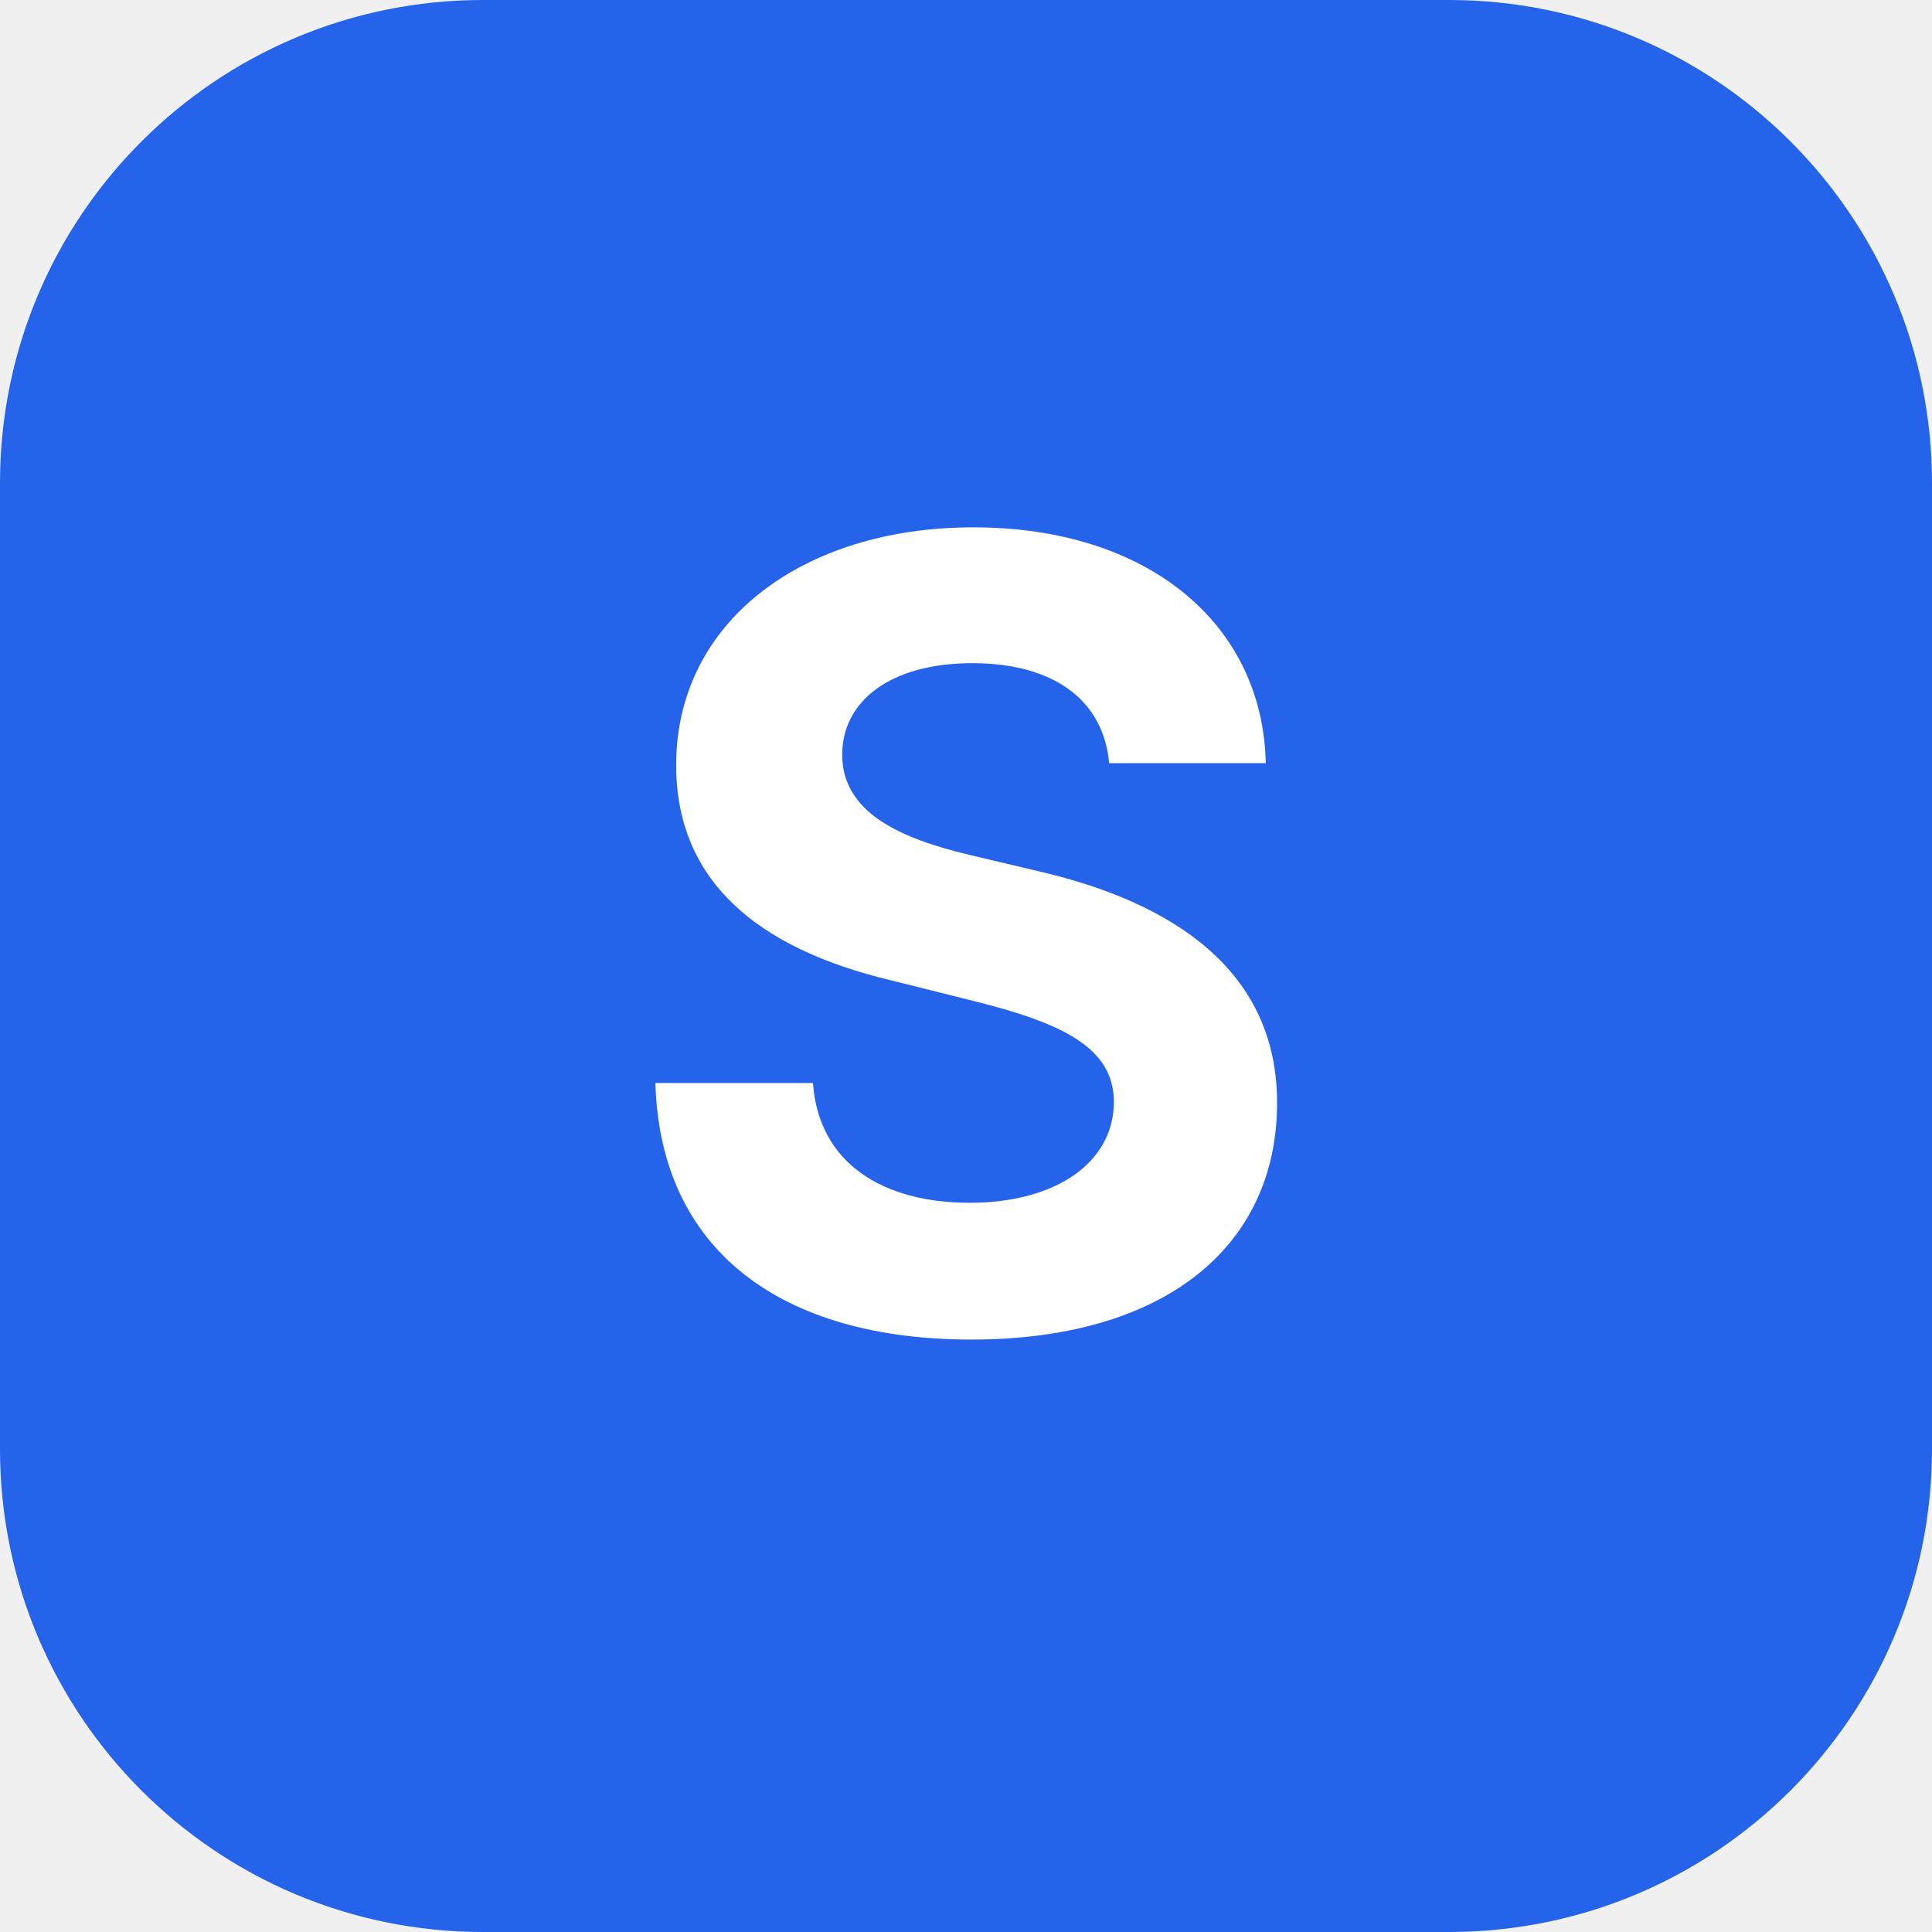
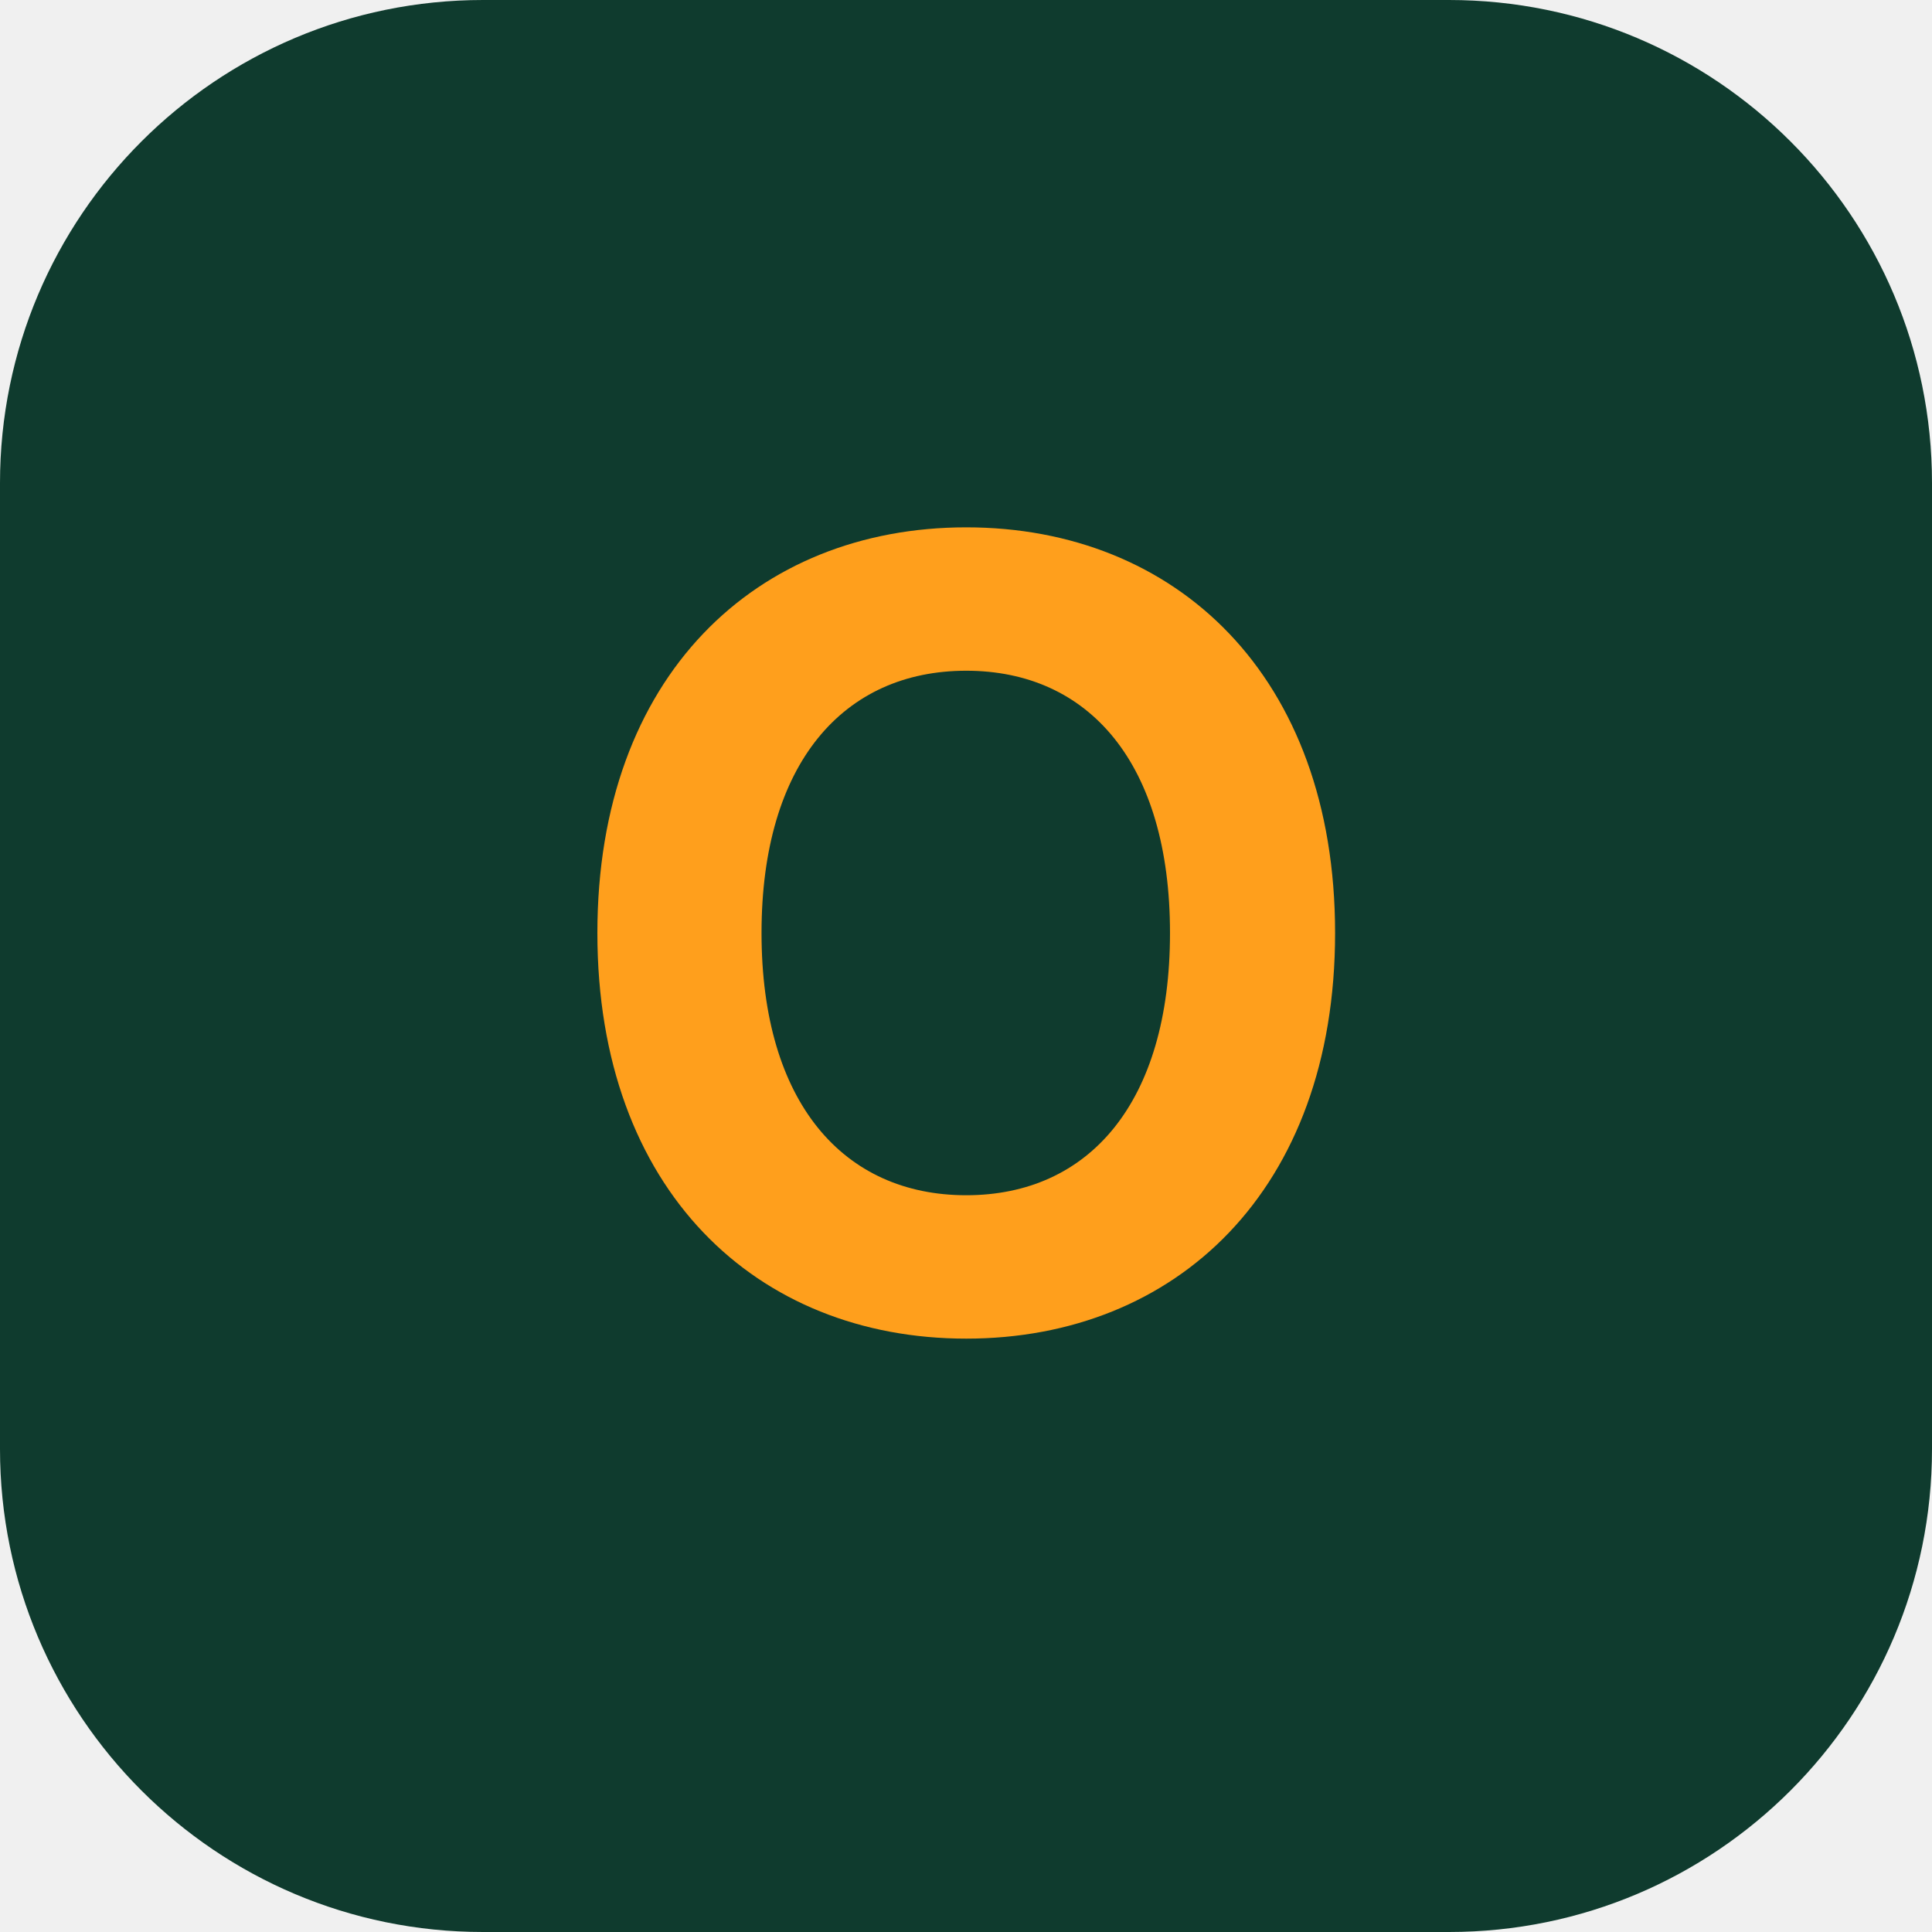
<svg xmlns="http://www.w3.org/2000/svg" viewBox="0 0 32 32">
-   <rect width="32" height="32" rx="8" fill="#2563EB" />
-   <text x="16" y="22" fill="#fff" font-family="Inter, Arial, sans-serif" font-size="18" font-weight="700" text-anchor="middle">S</text>
+   <rect width="32" height="32" rx="8" fill="#0f3b2e" />
+   <text x="16" y="22" fill="#ff9f1c" font-family="Inter, Arial, sans-serif" font-size="18" font-weight="700" text-anchor="middle">O</text>
</svg>
